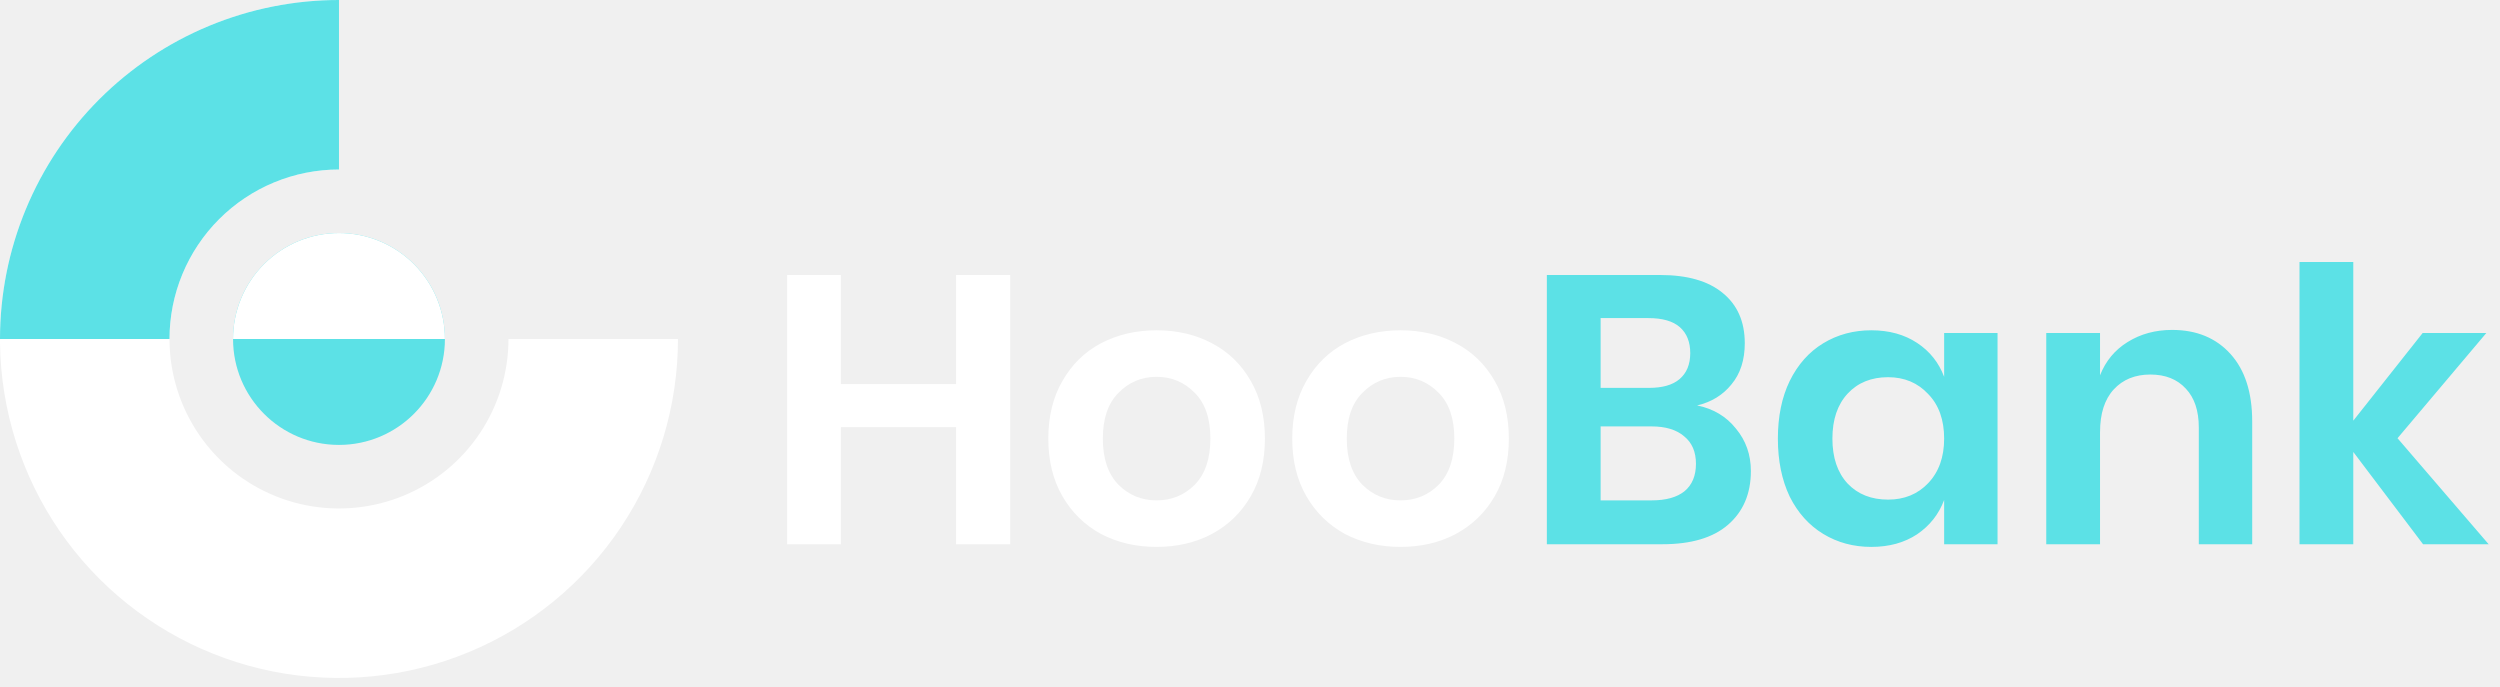
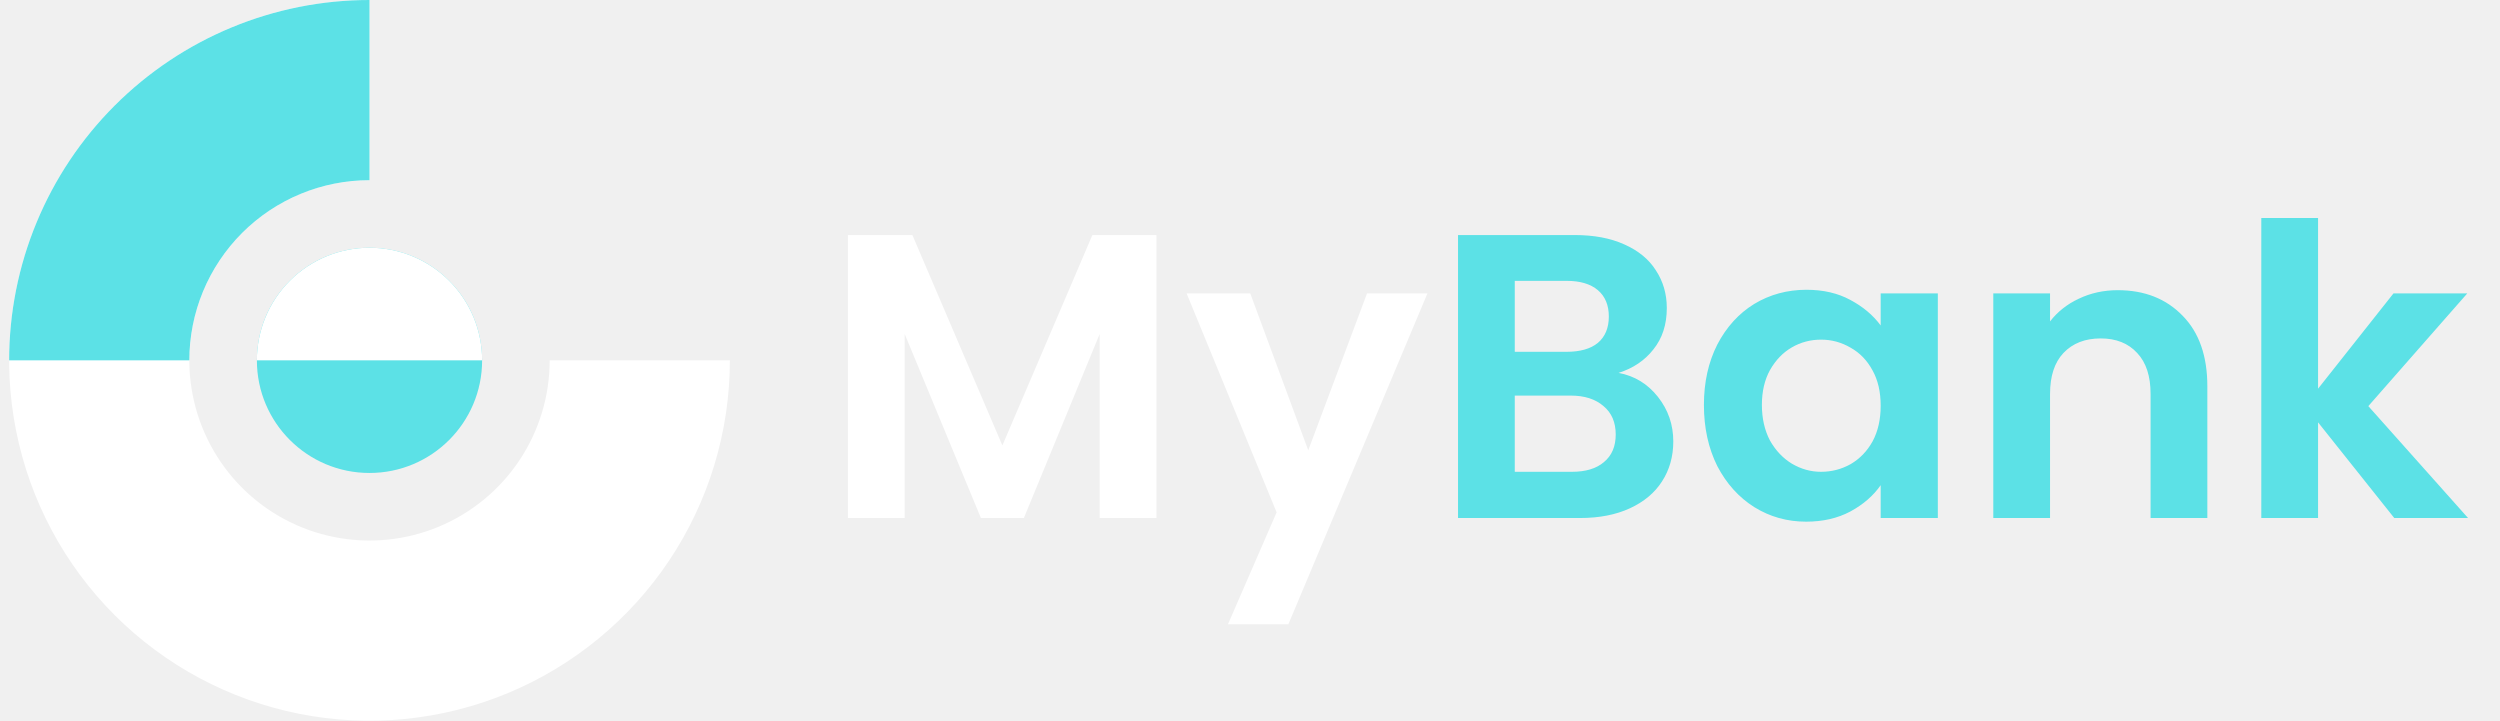
- <svg xmlns="http://www.w3.org/2000/svg" width="266" height="73" viewBox="0 0 266 73" fill="none">
-   <path d="M107.487 29.26V57.907H101.725V45.45H89.471V57.907H83.749V29.26H89.471V40.865H101.725V29.26H107.487ZM123.063 35.143C125.255 35.143 127.216 35.603 128.947 36.523C130.705 37.443 132.085 38.782 133.086 40.54C134.087 42.271 134.587 44.314 134.587 46.667C134.587 49.02 134.087 51.063 133.086 52.794C132.085 54.525 130.705 55.864 128.947 56.811C127.216 57.731 125.255 58.191 123.063 58.191C120.872 58.191 118.898 57.731 117.139 56.811C115.408 55.864 114.042 54.525 113.041 52.794C112.04 51.063 111.54 49.02 111.54 46.667C111.54 44.314 112.04 42.271 113.041 40.54C114.042 38.782 115.408 37.443 117.139 36.523C118.898 35.603 120.872 35.143 123.063 35.143ZM123.063 40.094C121.467 40.094 120.115 40.662 119.006 41.798C117.897 42.907 117.342 44.53 117.342 46.667C117.342 48.804 117.897 50.441 119.006 51.577C120.115 52.686 121.467 53.24 123.063 53.24C124.659 53.24 126.012 52.686 127.121 51.577C128.23 50.441 128.785 48.804 128.785 46.667C128.785 44.53 128.23 42.907 127.121 41.798C126.012 40.662 124.659 40.094 123.063 40.094ZM149.018 35.143C151.209 35.143 153.17 35.603 154.901 36.523C156.66 37.443 158.039 38.782 159.04 40.54C160.041 42.271 160.542 44.314 160.542 46.667C160.542 49.02 160.041 51.063 159.04 52.794C158.039 54.525 156.66 55.864 154.901 56.811C153.17 57.731 151.209 58.191 149.018 58.191C146.827 58.191 144.852 57.731 143.094 56.811C141.363 55.864 139.996 54.525 138.996 52.794C137.995 51.063 137.494 49.02 137.494 46.667C137.494 44.314 137.995 42.271 138.996 40.54C139.996 38.782 141.363 37.443 143.094 36.523C144.852 35.603 146.827 35.143 149.018 35.143ZM149.018 40.094C147.422 40.094 146.069 40.662 144.96 41.798C143.851 42.907 143.297 44.53 143.297 46.667C143.297 48.804 143.851 50.441 144.96 51.577C146.069 52.686 147.422 53.24 149.018 53.24C150.614 53.24 151.966 52.686 153.076 51.577C154.185 50.441 154.739 48.804 154.739 46.667C154.739 44.53 154.185 42.907 153.076 41.798C151.966 40.662 150.614 40.094 149.018 40.094Z" fill="white" />
-   <path d="M180.572 43.137C182.303 43.489 183.683 44.314 184.711 45.612C185.766 46.883 186.293 48.385 186.293 50.116C186.293 52.524 185.482 54.431 183.859 55.837C182.263 57.217 179.936 57.907 176.88 57.907H164.585V29.26H176.636C179.531 29.26 181.749 29.896 183.291 31.167C184.86 32.438 185.644 34.224 185.644 36.523C185.644 38.308 185.171 39.769 184.224 40.905C183.304 42.041 182.087 42.785 180.572 43.137ZM170.306 41.27H175.459C176.893 41.27 177.975 40.959 178.706 40.337C179.463 39.688 179.842 38.768 179.842 37.578C179.842 36.388 179.476 35.468 178.746 34.819C178.016 34.17 176.893 33.845 175.378 33.845H170.306V41.27ZM175.743 53.24C177.258 53.24 178.421 52.916 179.233 52.267C180.045 51.59 180.45 50.617 180.45 49.345C180.45 48.074 180.031 47.1 179.192 46.424C178.381 45.72 177.218 45.369 175.703 45.369H170.306V53.24H175.743ZM199.107 35.143C201 35.143 202.623 35.59 203.976 36.483C205.329 37.375 206.289 38.579 206.857 40.094V35.428H212.538V57.907H206.857V53.2C206.289 54.715 205.329 55.932 203.976 56.852C202.623 57.744 201 58.191 199.107 58.191C197.213 58.191 195.509 57.731 193.994 56.811C192.479 55.892 191.289 54.566 190.423 52.835C189.585 51.076 189.166 49.02 189.166 46.667C189.166 44.314 189.585 42.271 190.423 40.54C191.289 38.782 192.479 37.443 193.994 36.523C195.509 35.603 197.213 35.143 199.107 35.143ZM200.892 40.134C199.107 40.134 197.673 40.716 196.591 41.879C195.509 43.042 194.968 44.638 194.968 46.667C194.968 48.696 195.509 50.292 196.591 51.455C197.673 52.591 199.107 53.159 200.892 53.159C202.623 53.159 204.044 52.578 205.153 51.414C206.289 50.224 206.857 48.642 206.857 46.667C206.857 44.665 206.289 43.083 205.153 41.92C204.044 40.729 202.623 40.134 200.892 40.134ZM231.113 35.103C233.709 35.103 235.779 35.955 237.321 37.659C238.863 39.363 239.634 41.757 239.634 44.841V57.907H233.953V45.49C233.953 43.705 233.493 42.325 232.573 41.352C231.654 40.351 230.396 39.85 228.8 39.85C227.177 39.85 225.878 40.378 224.904 41.433C223.931 42.488 223.444 44.003 223.444 45.977V57.907H217.722V35.428H223.444V39.931C224.039 38.417 225.013 37.24 226.365 36.401C227.745 35.536 229.327 35.103 231.113 35.103ZM257.814 57.907L250.389 48.087V57.907H244.668V27.88H250.389V44.76L257.774 35.428H264.55L255.096 46.627L264.793 57.907H257.814Z" fill="#5CE1E6" />
-   <path d="M36.068 0C28.934 -8.50666e-08 21.961 2.115 16.03 6.079C10.098 10.042 5.475 15.675 2.745 22.265C0.016 28.856 -0.699 36.108 0.693 43.104C2.085 50.101 5.52 56.527 10.564 61.572C15.608 66.616 22.035 70.051 29.031 71.443C36.028 72.834 43.28 72.12 49.87 69.39C56.461 66.66 62.094 62.037 66.057 56.106C70.02 50.175 72.136 43.201 72.136 36.068L54.102 36.068C54.102 39.635 53.044 43.121 51.062 46.087C49.081 49.053 46.264 51.364 42.969 52.729C39.674 54.094 36.048 54.451 32.55 53.755C29.051 53.059 25.838 51.342 23.316 48.82C20.794 46.298 19.076 43.084 18.38 39.586C17.685 36.088 18.042 32.462 19.407 29.166C20.772 25.871 23.083 23.055 26.049 21.073C29.014 19.092 32.501 18.034 36.068 18.034L36.068 0Z" fill="white" />
-   <path d="M36.068 0C31.331 -5.64821e-08 26.641 0.933 22.265 2.745C17.889 4.558 13.913 7.215 10.564 10.564C7.215 13.913 4.558 17.889 2.745 22.265C0.933 26.641 -7.1519e-07 31.331 0 36.068L18.034 36.068C18.034 33.7 18.5 31.355 19.407 29.166C20.313 26.979 21.641 24.991 23.316 23.316C24.991 21.641 26.979 20.313 29.166 19.407C31.355 18.5 33.7 18.034 36.068 18.034L36.068 0Z" fill="#5CE1E6" />
-   <circle cx="36.068" cy="36.068" r="11.271" fill="#5CE1E6" />
-   <path d="M47.339 36.068C47.339 34.588 47.047 33.122 46.481 31.755C45.915 30.387 45.084 29.145 44.038 28.098C42.991 27.051 41.749 26.221 40.381 25.655C39.014 25.088 37.548 24.797 36.068 24.797C34.588 24.797 33.122 25.088 31.755 25.655C30.387 26.221 29.145 27.051 28.098 28.098C27.051 29.145 26.221 30.387 25.655 31.755C25.088 33.122 24.797 34.588 24.797 36.068L36.068 36.068H47.339Z" fill="white" />
+ <svg xmlns="http://www.w3.org/2000/svg" width="111" height="32" viewBox="0 0 111 32" fill="none">
+   <path d="M51.346 10.436V23H48.826V14.828L45.46 23H43.552L40.168 14.828V23H37.648V10.436H40.51L44.506 19.778L48.502 10.436H51.346ZM63.378 13.028L57.204 27.716H54.522L56.682 22.748L52.686 13.028H55.512L58.086 19.994L60.696 13.028H63.378Z" fill="white" />
+   <path d="M71.864 16.556C72.572 16.688 73.154 17.042 73.61 17.618C74.066 18.194 74.294 18.854 74.294 19.598C74.294 20.27 74.126 20.864 73.79 21.38C73.466 21.884 72.992 22.28 72.368 22.568C71.744 22.856 71.006 23 70.154 23H64.736V10.436H69.92C70.772 10.436 71.504 10.574 72.116 10.85C72.74 11.126 73.208 11.51 73.52 12.002C73.844 12.494 74.006 13.052 74.006 13.676C74.006 14.408 73.808 15.02 73.412 15.512C73.028 16.004 72.512 16.352 71.864 16.556ZM67.256 15.62H69.56C70.16 15.62 70.622 15.488 70.946 15.224C71.27 14.948 71.432 14.558 71.432 14.054C71.432 13.55 71.27 13.16 70.946 12.884C70.622 12.608 70.16 12.47 69.56 12.47H67.256V15.62ZM69.794 20.948C70.406 20.948 70.88 20.804 71.216 20.516C71.564 20.228 71.738 19.82 71.738 19.292C71.738 18.752 71.558 18.332 71.198 18.032C70.838 17.72 70.352 17.564 69.74 17.564H67.256V20.948H69.794ZM75.654 17.978C75.654 16.97 75.853 16.076 76.249 15.296C76.656 14.516 77.203 13.916 77.886 13.496C78.582 13.076 79.356 12.866 80.209 12.866C80.953 12.866 81.6 13.016 82.153 13.316C82.716 13.616 83.166 13.994 83.502 14.45V13.028H86.04V23H83.502V21.542C83.178 22.01 82.728 22.4 82.153 22.712C81.588 23.012 80.934 23.162 80.191 23.162C79.35 23.162 78.582 22.946 77.886 22.514C77.203 22.082 76.656 21.476 76.249 20.696C75.853 19.904 75.654 18.998 75.654 17.978ZM83.502 18.014C83.502 17.402 83.382 16.88 83.142 16.448C82.903 16.004 82.579 15.668 82.171 15.44C81.763 15.2 81.325 15.08 80.856 15.08C80.388 15.08 79.957 15.194 79.561 15.422C79.165 15.65 78.841 15.986 78.588 16.43C78.349 16.862 78.228 17.378 78.228 17.978C78.228 18.578 78.349 19.106 78.588 19.562C78.841 20.006 79.165 20.348 79.561 20.588C79.969 20.828 80.4 20.948 80.856 20.948C81.325 20.948 81.763 20.834 82.171 20.606C82.579 20.366 82.903 20.03 83.142 19.598C83.382 19.154 83.502 18.626 83.502 18.014ZM94.028 12.884C95.216 12.884 96.176 13.262 96.908 14.018C97.64 14.762 98.006 15.806 98.006 17.15V23H95.486V17.492C95.486 16.7 95.288 16.094 94.892 15.674C94.496 15.242 93.956 15.026 93.272 15.026C92.576 15.026 92.024 15.242 91.616 15.674C91.22 16.094 91.022 16.7 91.022 17.492V23H88.502V13.028H91.022V14.27C91.358 13.838 91.784 13.502 92.3 13.262C92.828 13.01 93.404 12.884 94.028 12.884ZM106.306 23L102.922 18.752V23H100.402V9.68H102.922V17.258L106.27 13.028H109.546L105.154 18.032L109.582 23H106.306Z" fill="#5CE1E6" />
+   <path d="M16.406 0C13.242 -3.77363e-08 10.148 0.938 7.517 2.696C4.886 4.455 2.835 6.953 1.624 9.877C0.413 12.801 0.096 16.018 0.714 19.121C1.331 22.225 2.855 25.076 5.093 27.314C7.33 29.551 10.181 31.075 13.285 31.693C16.389 32.31 19.606 31.993 22.529 30.782C25.453 29.571 27.952 27.52 29.71 24.889C31.468 22.258 32.406 19.165 32.406 16L24.406 16C24.406 17.582 23.937 19.129 23.058 20.445C22.179 21.76 20.93 22.785 19.468 23.391C18.006 23.997 16.397 24.155 14.845 23.846C13.294 23.538 11.868 22.776 10.749 21.657C9.631 20.538 8.869 19.113 8.56 17.561C8.251 16.009 8.41 14.4 9.015 12.938C9.621 11.477 10.646 10.227 11.962 9.348C13.277 8.469 14.824 8 16.406 8V0Z" fill="white" />
+   <path d="M16.406 0C14.305 -2.5056e-08 12.225 0.414 10.283 1.218C8.342 2.022 6.578 3.201 5.093 4.686C3.607 6.172 2.428 7.936 1.624 9.877C0.82 11.818 0.406 13.899 0.406 16H8.406C8.406 14.949 8.613 13.909 9.015 12.938C9.417 11.968 10.007 11.086 10.749 10.343C11.492 9.6 12.374 9.011 13.345 8.609C14.315 8.207 15.356 8 16.406 8V0Z" fill="#5CE1E6" />
+   <circle cx="16.406" cy="16" r="5" fill="#5CE1E6" />
+   <path d="M21.406 16C21.406 15.343 21.277 14.693 21.026 14.087C20.774 13.48 20.406 12.929 19.942 12.464C19.477 12 18.926 11.632 18.32 11.381C17.713 11.129 17.063 11 16.406 11C15.75 11 15.1 11.129 14.493 11.381C13.886 11.632 13.335 12 12.871 12.464C12.406 12.929 12.038 13.48 11.787 14.087C11.536 14.693 11.406 15.343 11.406 16L16.406 16H21.406Z" fill="white" />
</svg>
